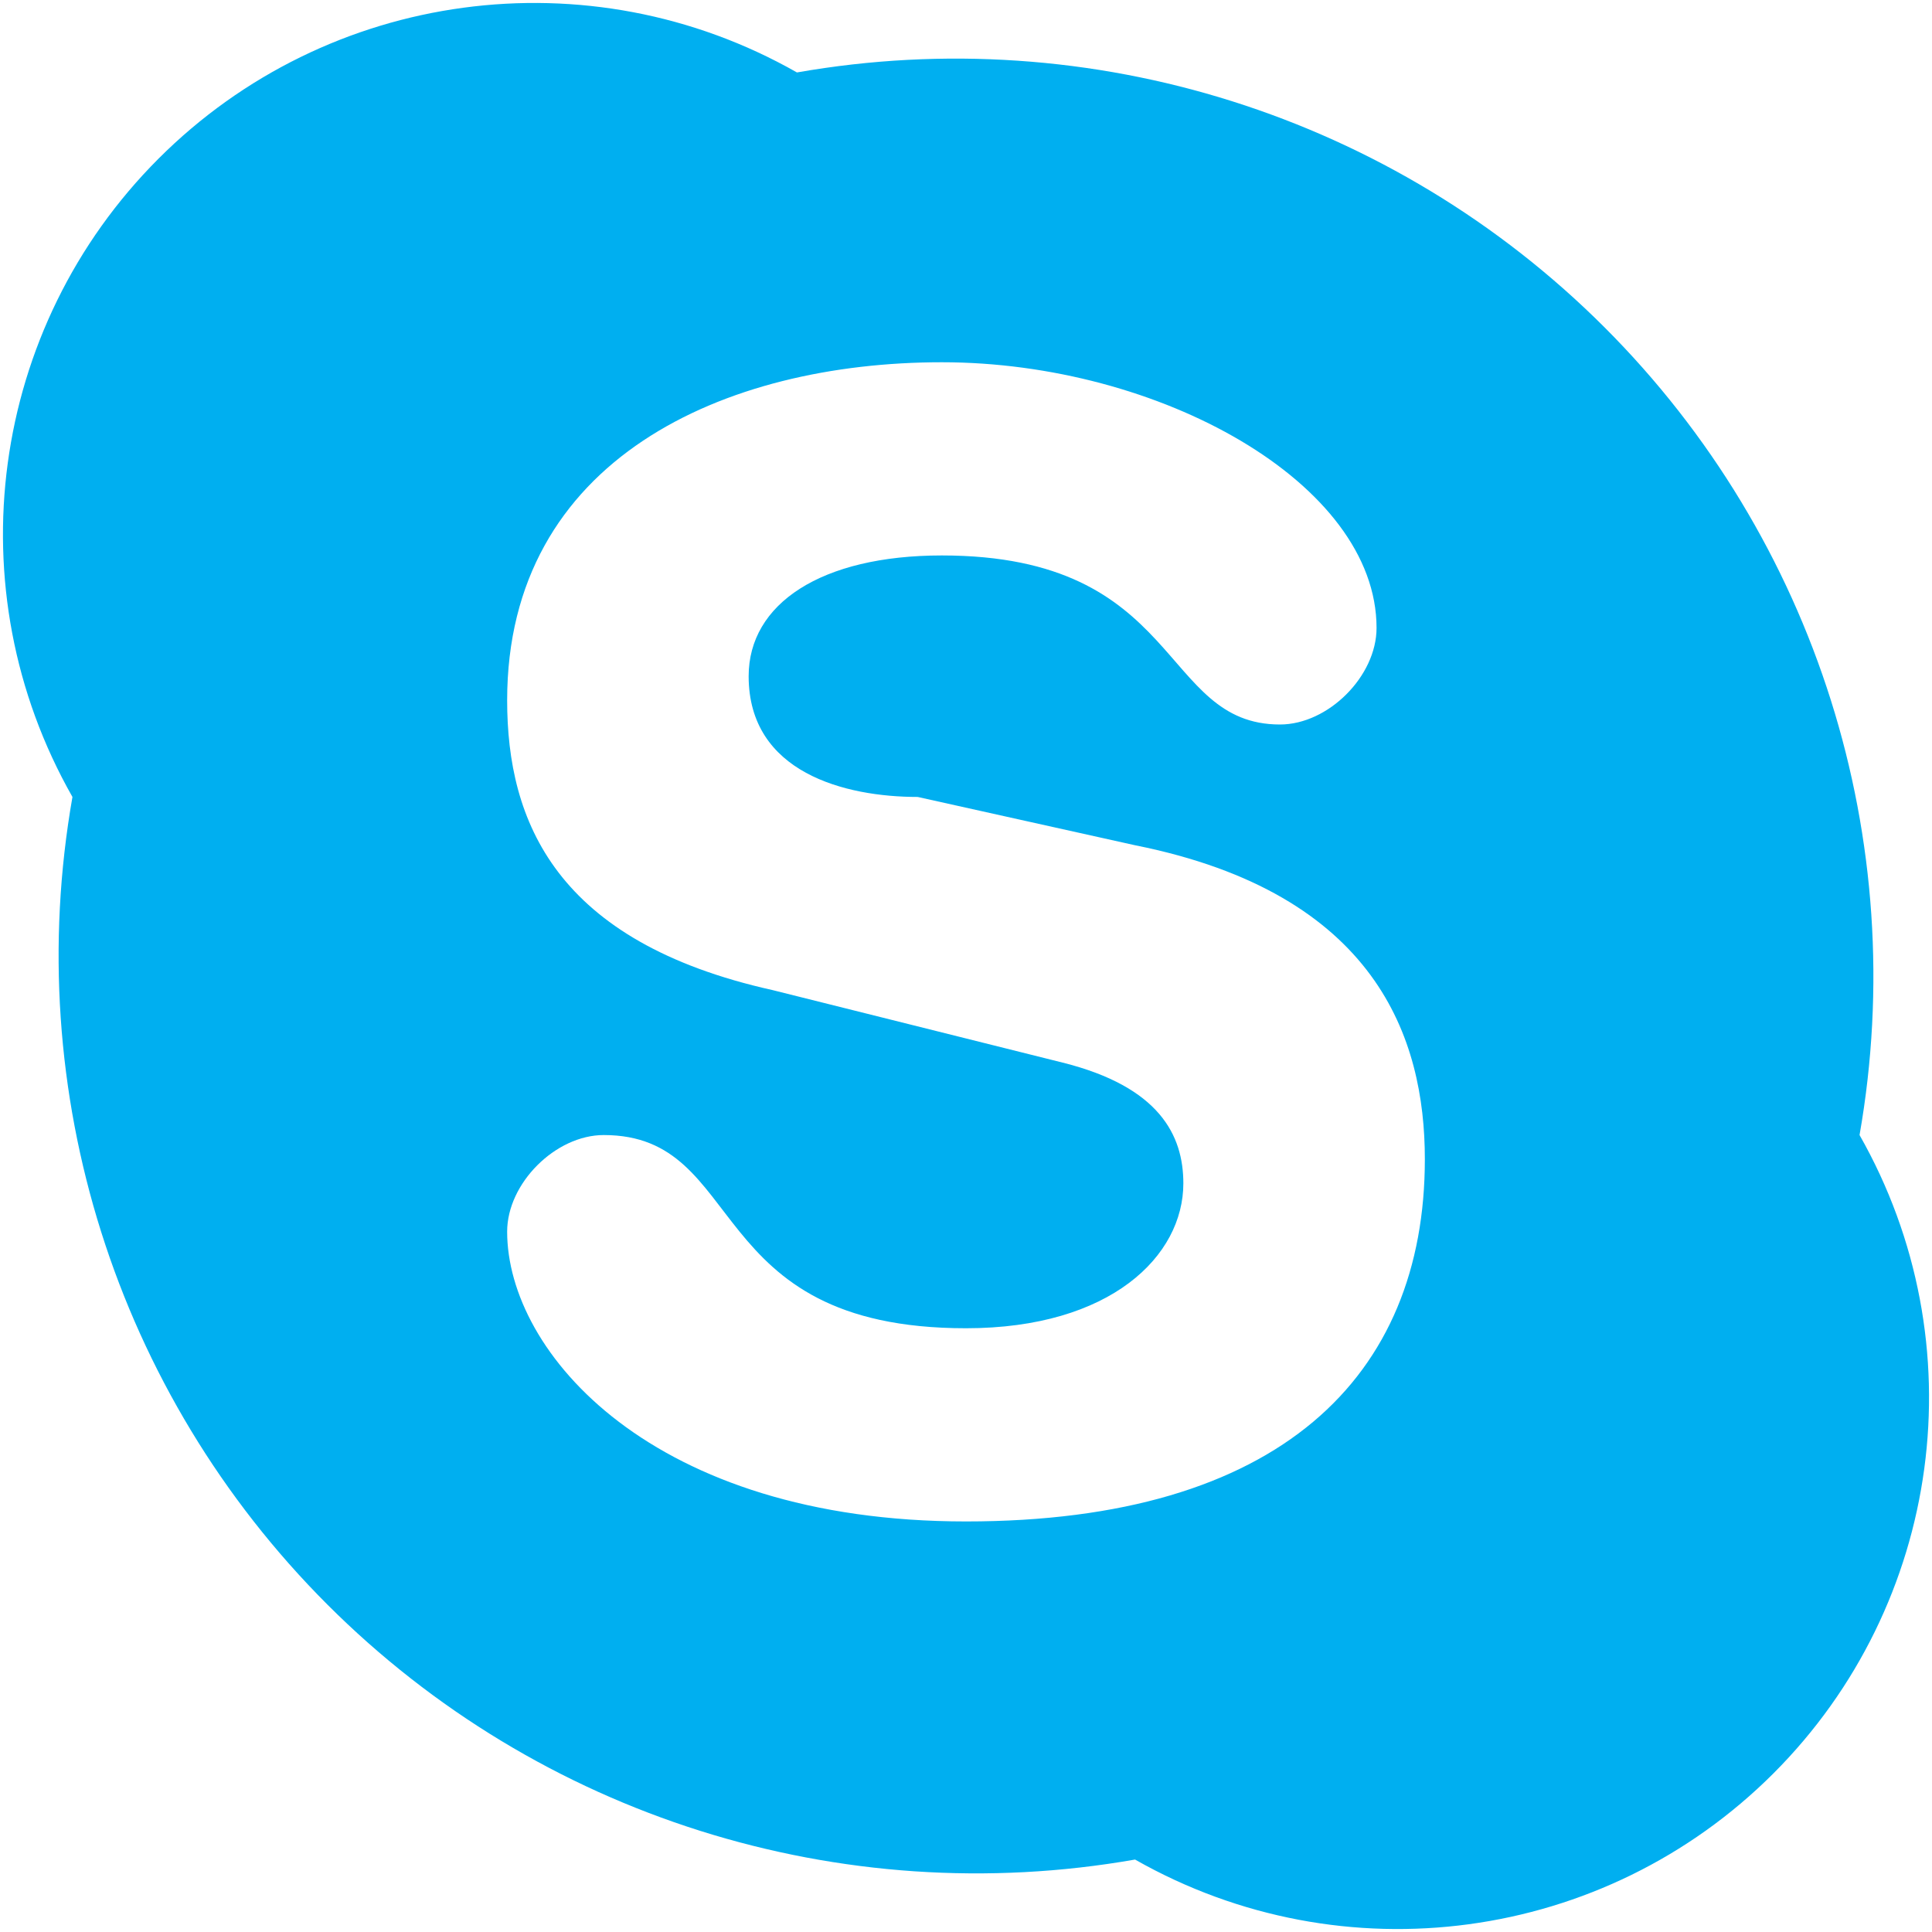
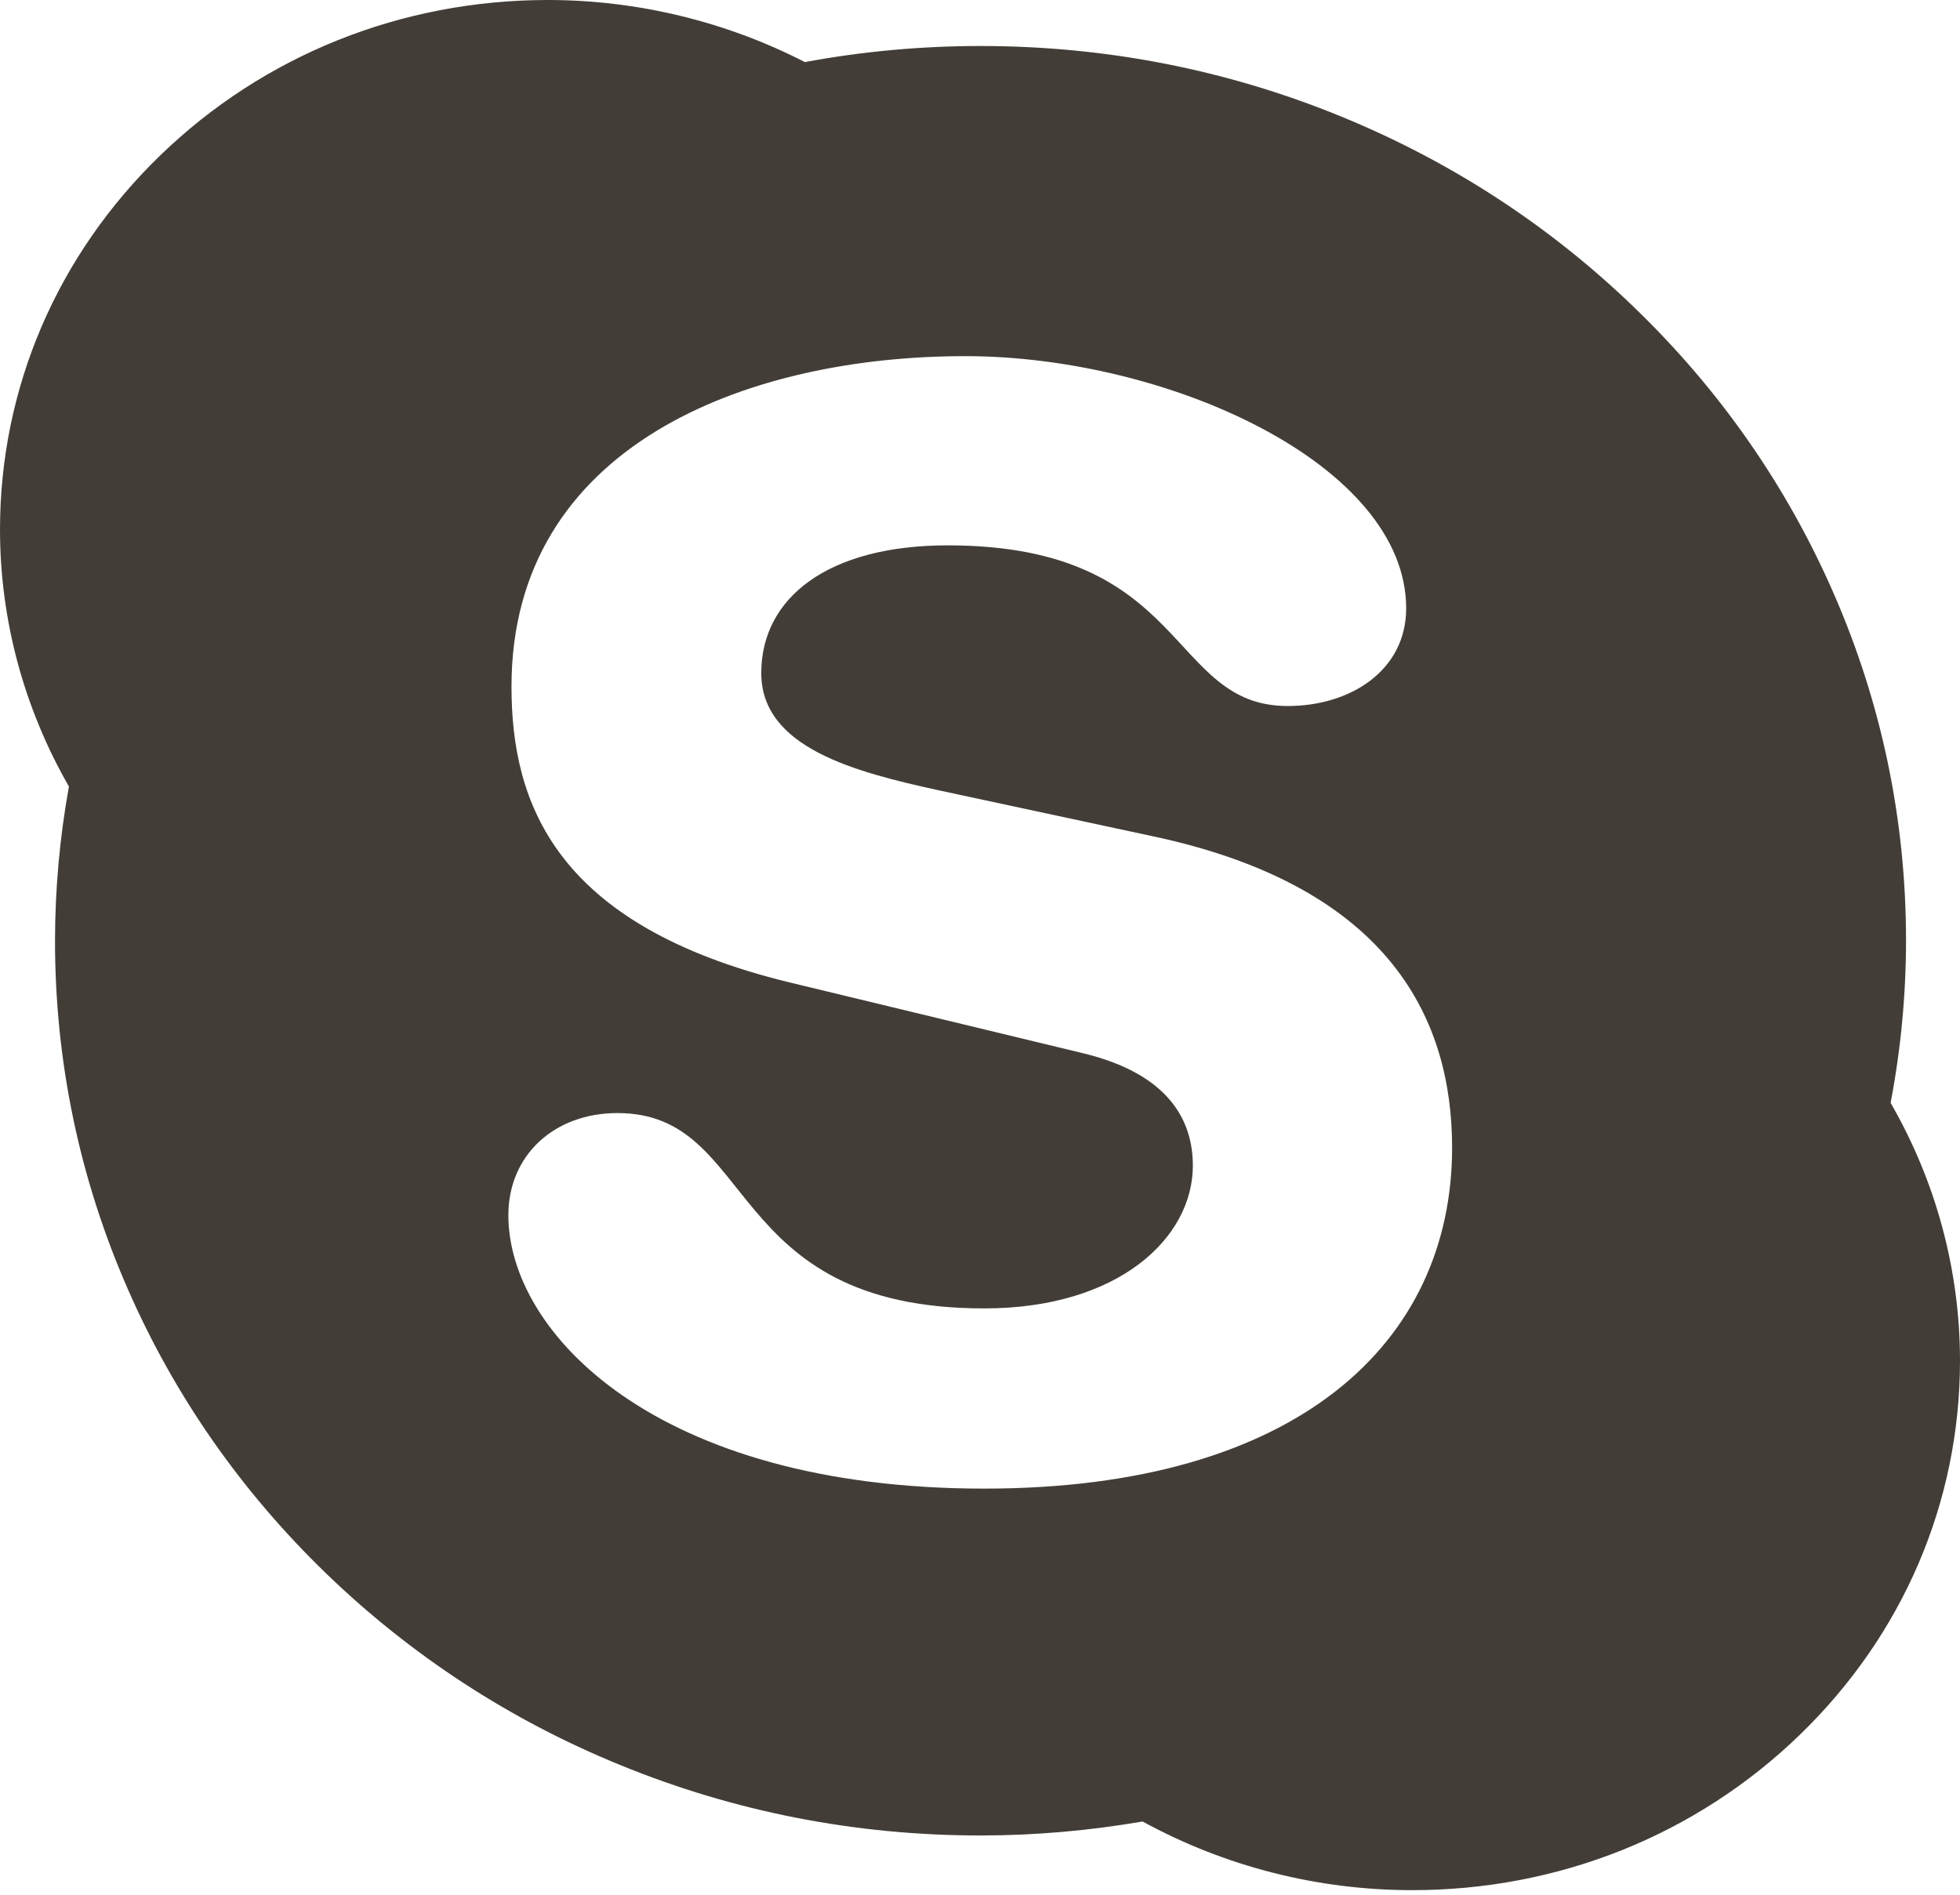
- <svg xmlns="http://www.w3.org/2000/svg" viewBox="0 0 80 80" version="1">
-   <path d="M77 47v-1 1A38 38 0 0 0 33 3h-1 1A22 22 0 0 0 3 33v0a38 38 0 0 0 44 44h-1 1a22 22 0 0 0 30-30zM40 63c-13 0-19-7-19-12 0-2 2-4 4-4 6 0 4 8 15 8 6 0 9-3 9-6 0-2-1-4-5-5l-12-3c-9-2-11-7-11-12 0-10 9-14 18-14s18 5 18 11c0 2-2 4-4 4-5 0-4-7-14-7-5 0-8 2-8 5 0 4 4 5 7 5l9 2c10 2 12 8 12 13 0 9-6 15-19 15zm6 14h1zm31-30v-1zM3 33v1zM33 3h-1zm0 0" fill="#00aff0" />
+ <svg xmlns="http://www.w3.org/2000/svg" width="30" height="29" viewBox="0 0 30 29" fill="none">
+   <path d="M28.938 16.88C28.929 16.931 28.922 16.983 28.912 17.034L28.861 16.741C28.889 16.787 28.912 16.834 28.938 16.88C29.094 16.061 29.173 15.23 29.174 14.398C29.174 12.549 28.8 10.756 28.06 9.068C27.346 7.437 26.326 5.972 25.024 4.715C23.724 3.457 22.208 2.47 20.522 1.781C18.776 1.066 16.921 0.704 15.008 0.704C14.107 0.704 13.204 0.786 12.326 0.949C12.324 0.95 12.322 0.95 12.319 0.95C12.369 0.975 12.419 0.998 12.467 1.024L12.169 0.979C12.219 0.97 12.269 0.96 12.319 0.95C11.114 0.331 9.758 0 8.386 0C6.146 0 4.04 0.843 2.456 2.375C0.873 3.906 0 5.942 0 8.107C0.001 9.483 0.364 10.835 1.055 12.038C1.064 11.988 1.07 11.938 1.08 11.888L1.132 12.175C1.105 12.13 1.082 12.084 1.055 12.038C0.914 12.817 0.843 13.607 0.842 14.398C0.842 16.247 1.216 18.04 1.956 19.729C2.669 21.36 3.69 22.823 4.99 24.081C6.292 25.338 7.806 26.327 9.494 27.015C11.24 27.73 13.096 28.093 15.008 28.093C15.841 28.093 16.675 28.019 17.489 27.879C17.442 27.854 17.393 27.83 17.345 27.803L17.648 27.855C17.595 27.864 17.543 27.87 17.489 27.879C18.748 28.568 20.169 28.93 21.615 28.93C23.855 28.93 25.96 28.088 27.544 26.556C29.128 25.026 30 22.99 30 20.824C29.999 19.444 29.634 18.086 28.938 16.88V16.88ZM15.065 22.784C10.032 22.784 7.781 20.392 7.781 18.6C7.781 17.681 8.483 17.036 9.451 17.036C11.604 17.036 11.046 20.026 15.065 20.026C17.122 20.026 18.258 18.946 18.258 17.841C18.258 17.176 17.919 16.44 16.564 16.117L12.088 15.037C8.483 14.163 7.829 12.279 7.829 10.508C7.829 6.831 11.41 5.451 14.773 5.451C17.871 5.451 21.523 7.106 21.523 9.311C21.523 10.257 20.677 10.806 19.709 10.806C17.871 10.806 18.209 8.347 14.507 8.347C12.67 8.347 11.652 9.151 11.652 10.302C11.652 11.451 13.103 11.818 14.363 12.095L17.676 12.806C21.306 13.588 22.226 15.636 22.226 17.565C22.226 20.553 19.853 22.784 15.065 22.784ZM17.345 27.803C17.393 27.83 17.442 27.854 17.489 27.879C17.543 27.87 17.595 27.864 17.648 27.855L17.345 27.803ZM28.912 17.034C28.922 16.983 28.929 16.931 28.938 16.88C28.912 16.834 28.889 16.787 28.861 16.741L28.912 17.034ZM1.08 11.888C1.07 11.938 1.064 11.988 1.055 12.038C1.082 12.084 1.105 12.13 1.132 12.175L1.08 11.888ZM12.467 1.024C12.419 0.998 12.369 0.975 12.319 0.95C12.269 0.96 12.219 0.97 12.169 0.979L12.467 1.024Z" fill="#423E37" />
</svg>
